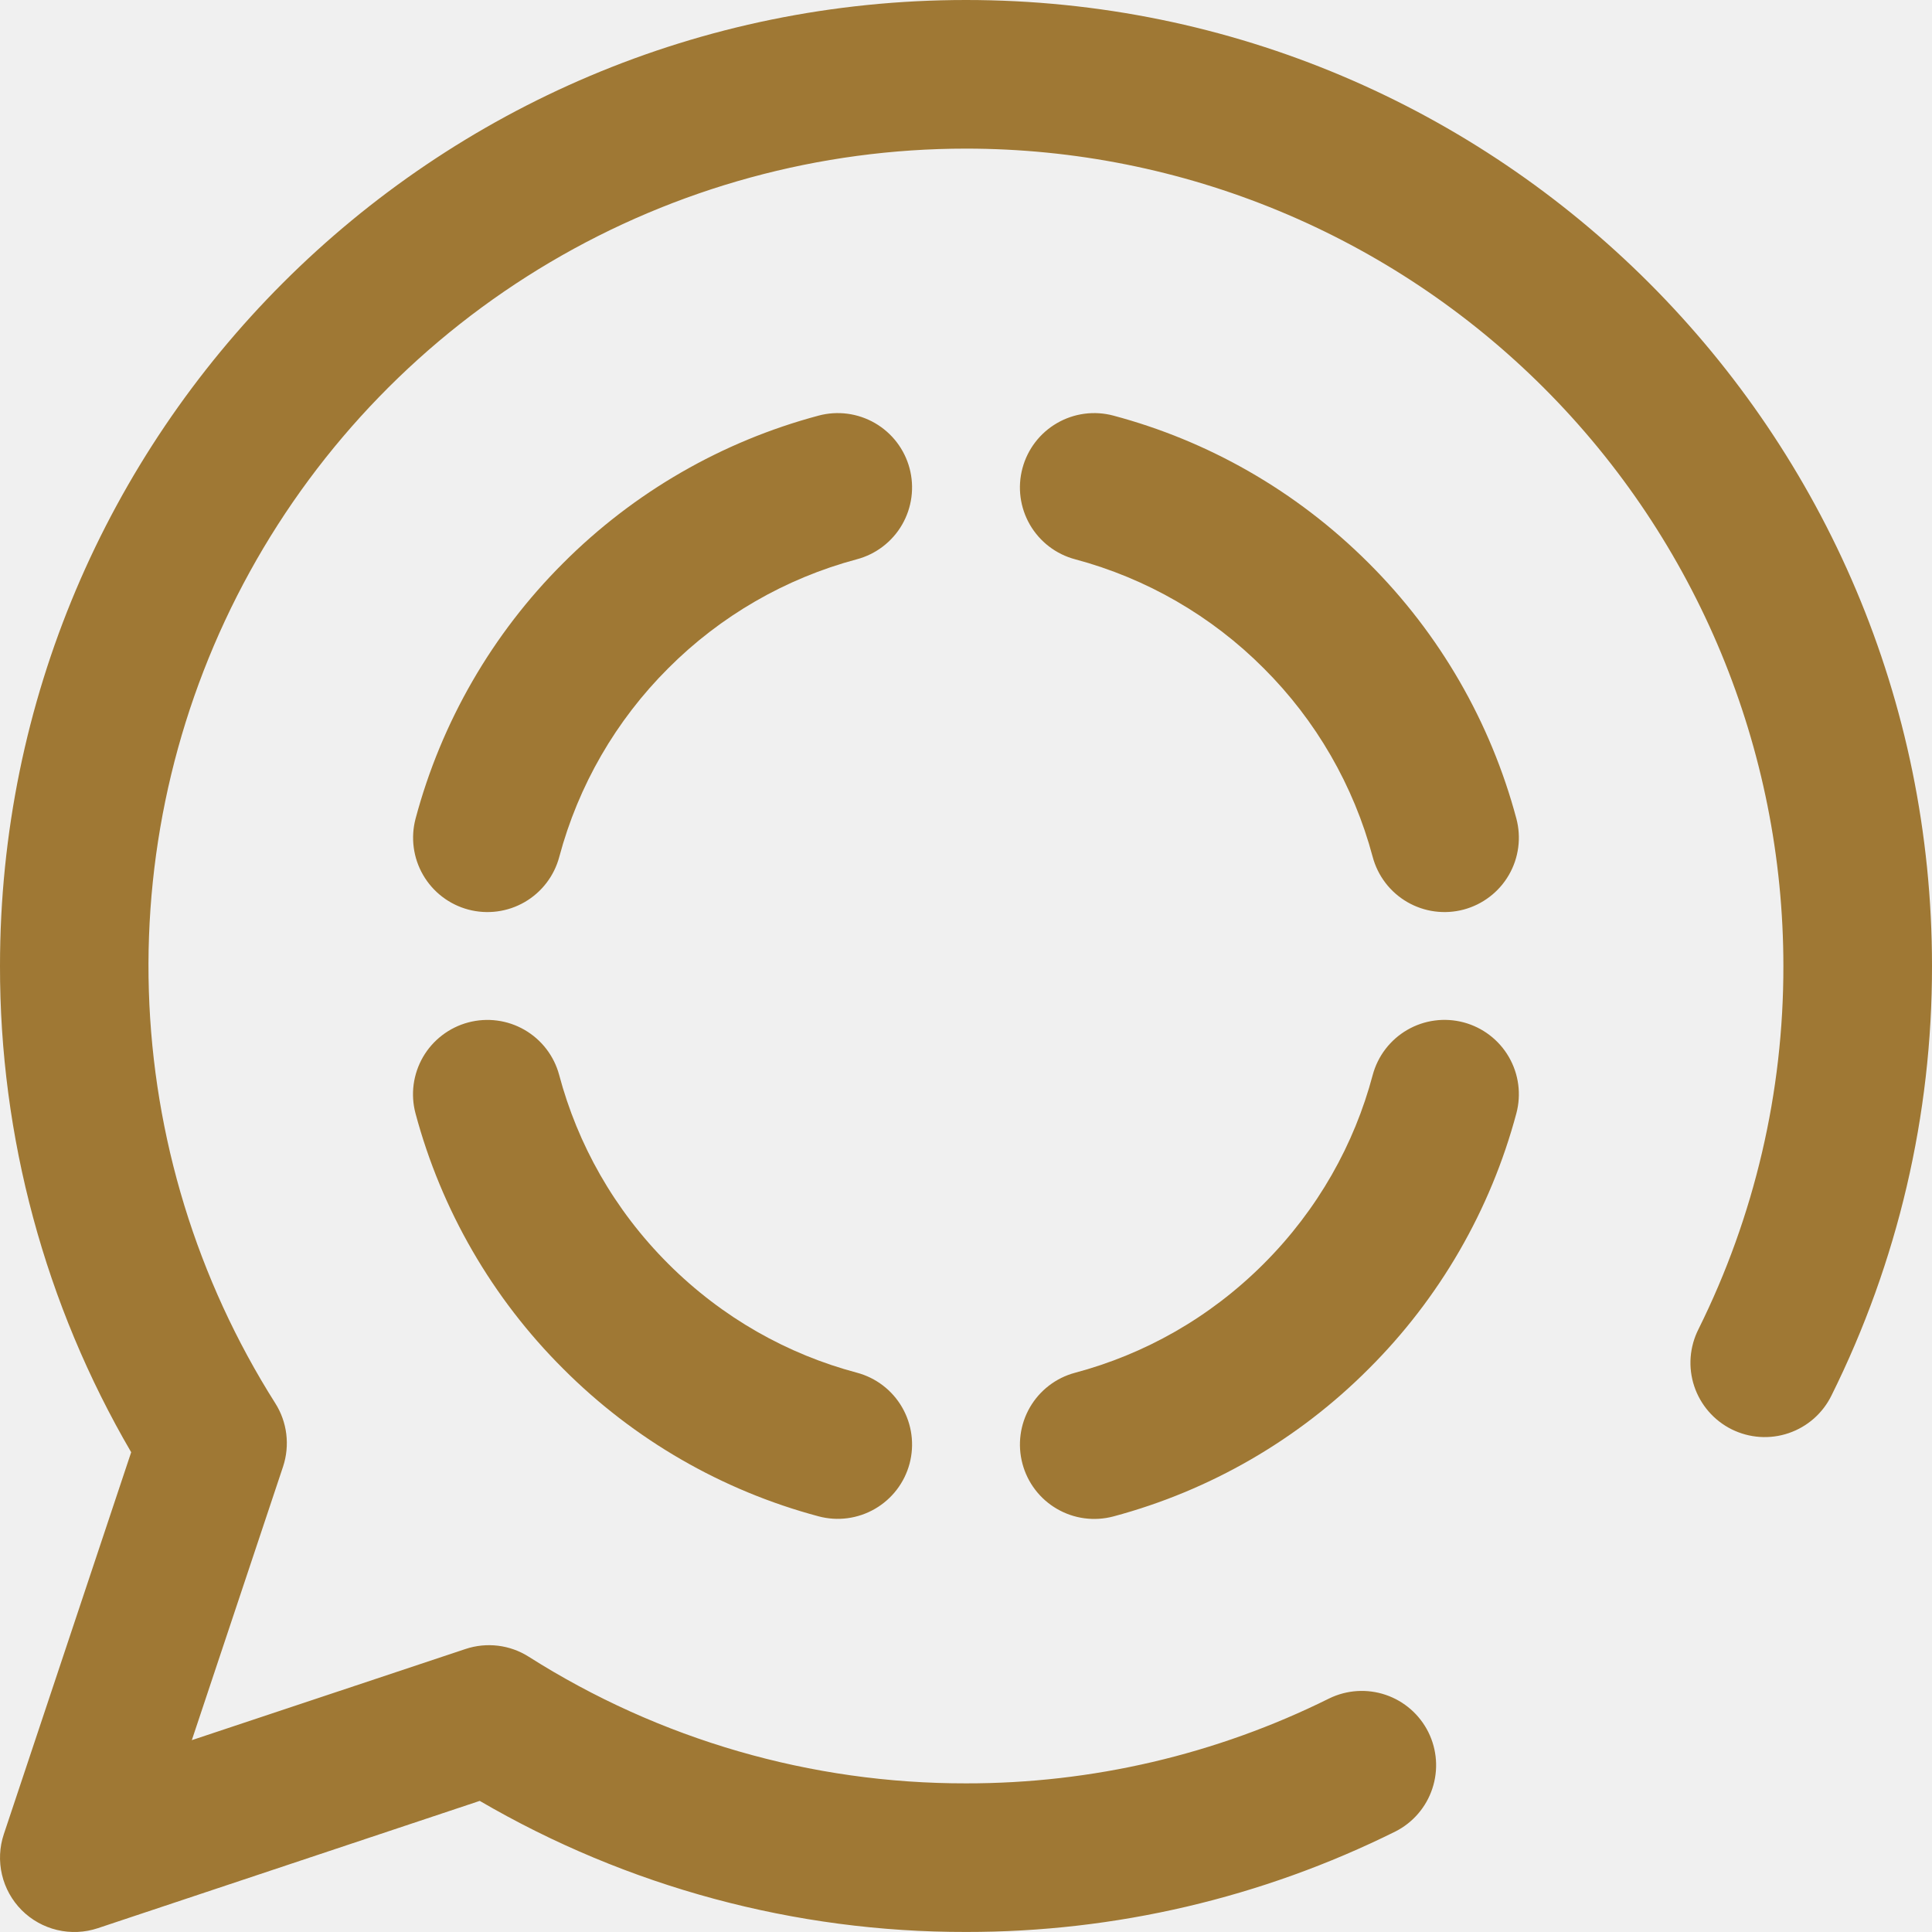
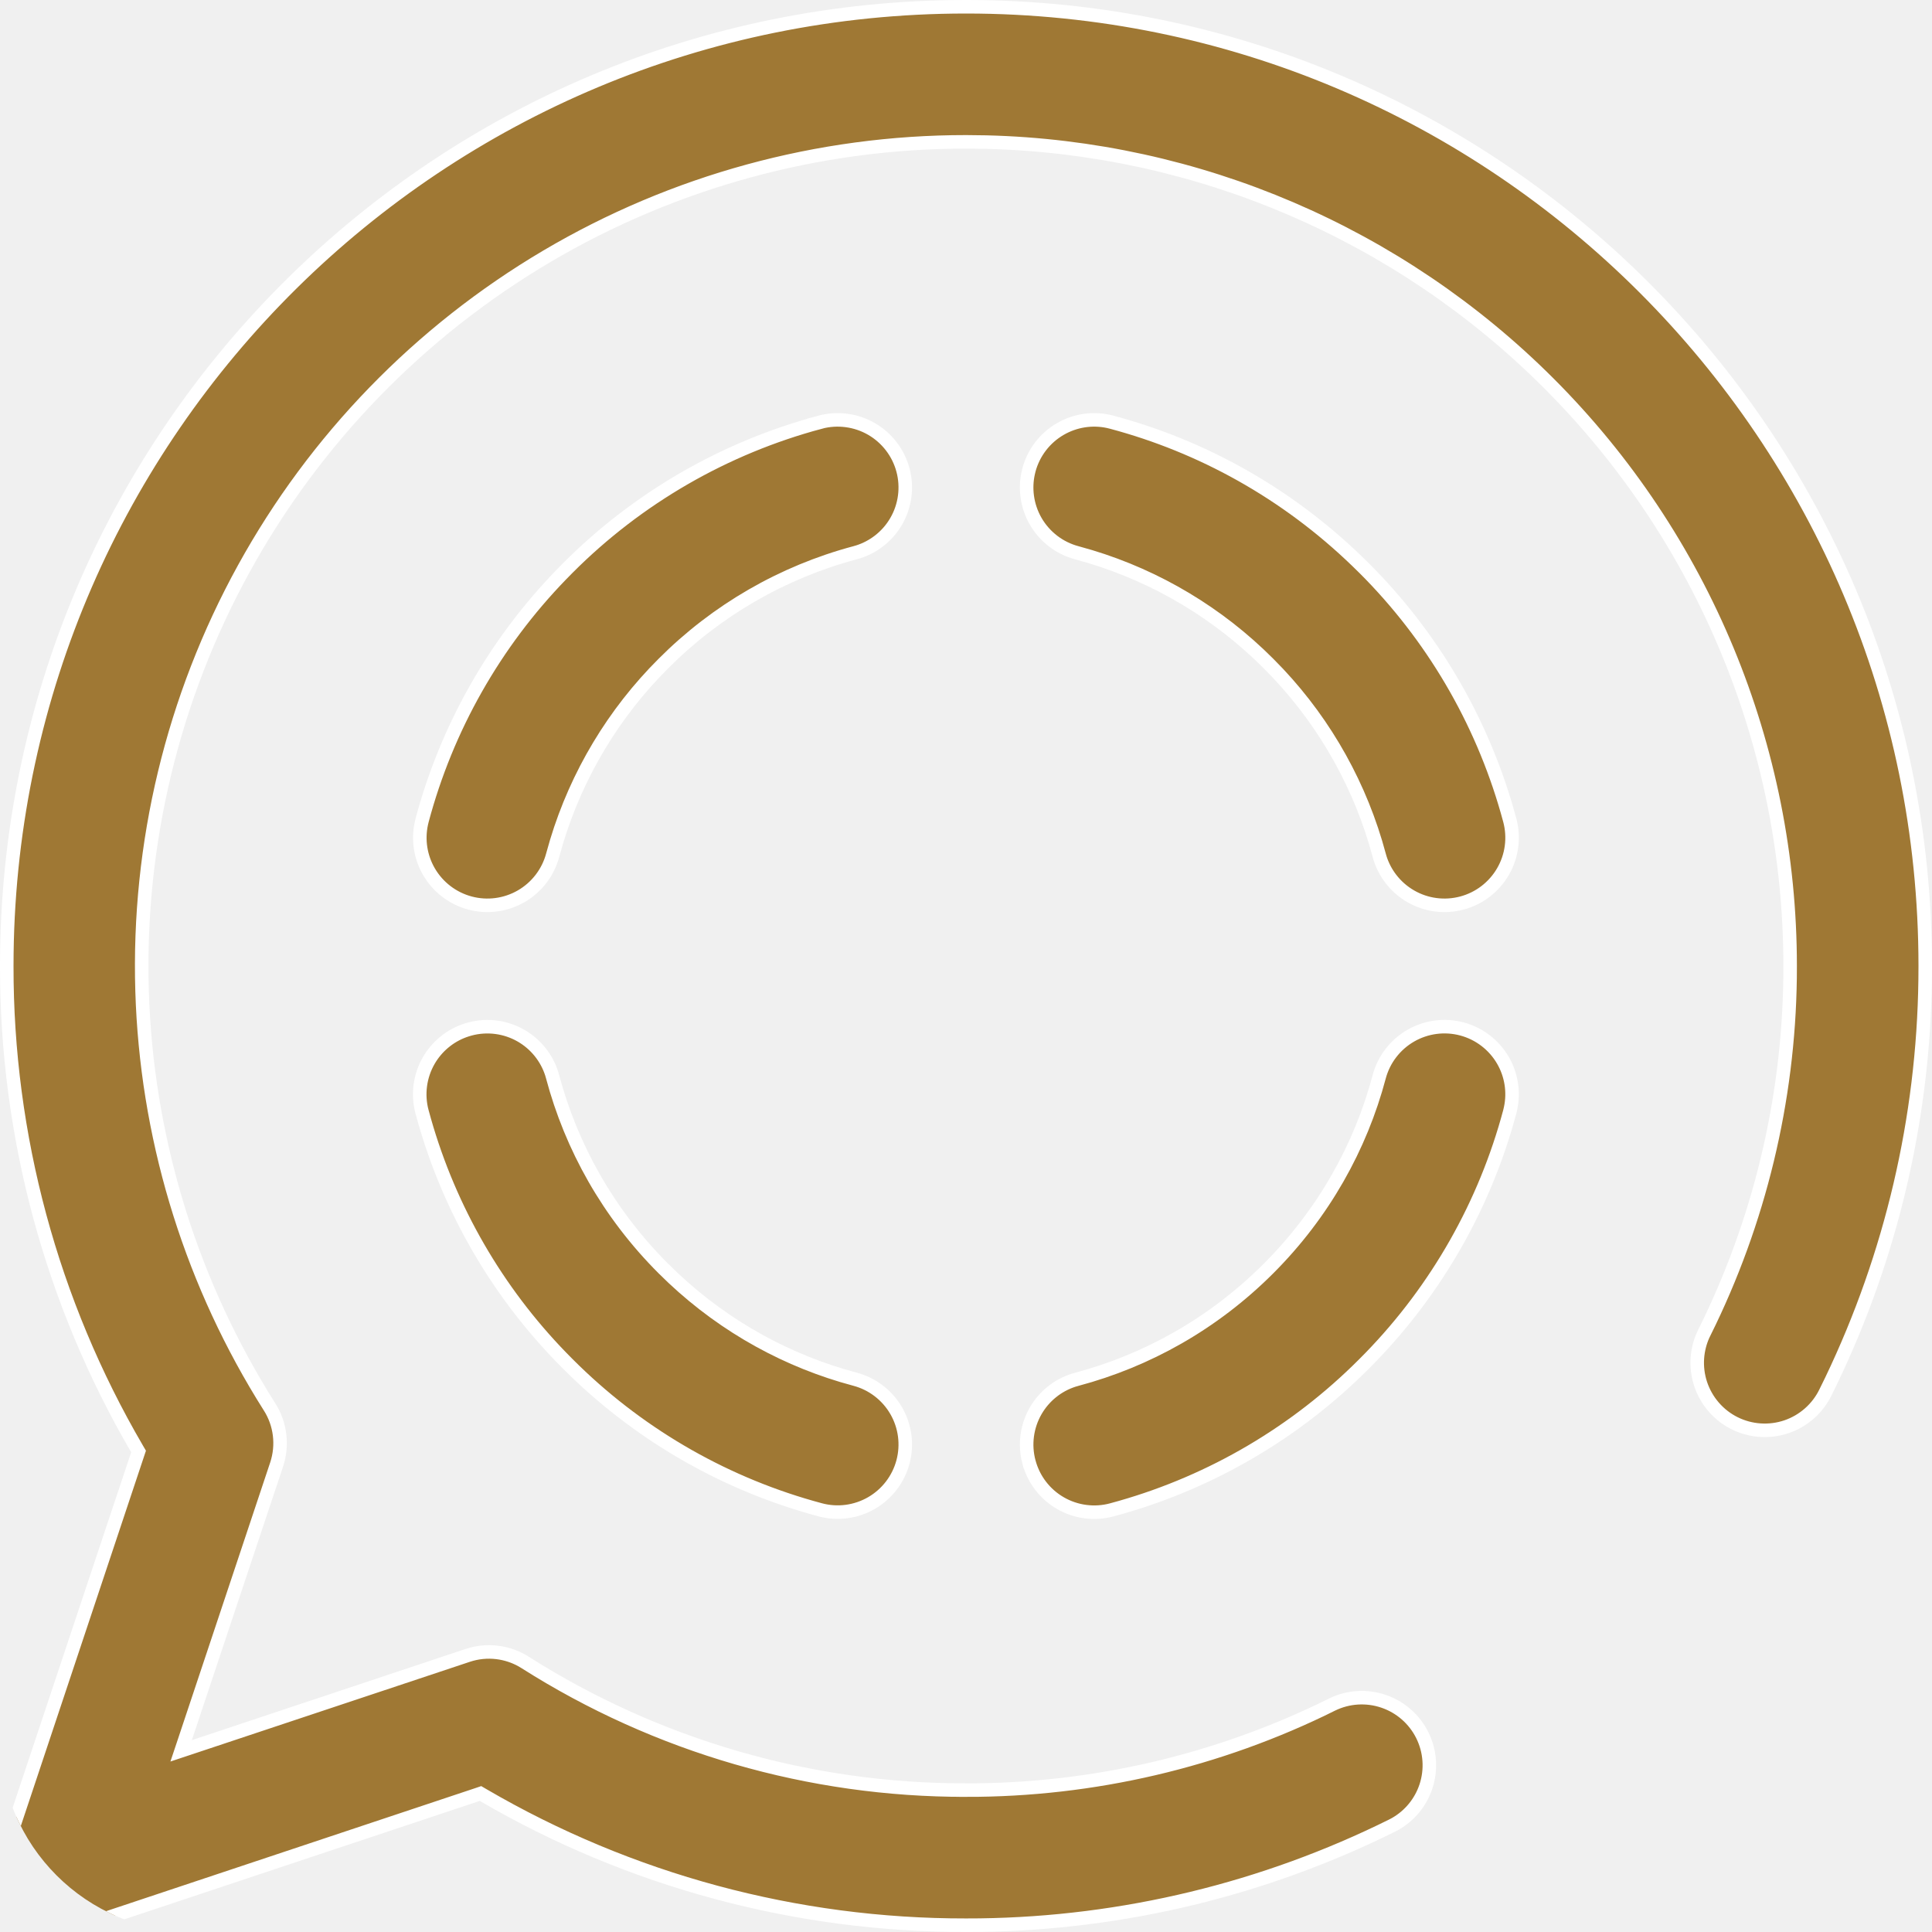
- <svg xmlns="http://www.w3.org/2000/svg" width="80" height="80" viewBox="0 0 80 80" fill="none">
-   <path fill-rule="evenodd" clip-rule="evenodd" d="M40 6.154C33.941 6.153 27.993 7.778 22.777 10.86C17.56 13.942 13.267 18.368 10.345 23.675C7.422 28.983 5.978 34.977 6.164 41.033C6.349 47.089 8.156 52.984 11.397 58.103C11.893 58.883 12.012 59.847 11.721 60.729L7.943 72.056L19.274 68.282C19.707 68.137 20.167 68.091 20.621 68.146C21.074 68.201 21.51 68.357 21.895 68.602C27.308 72.037 33.589 73.856 40 73.845C45.218 73.853 50.367 72.65 55.04 70.329C55.77 69.973 56.611 69.919 57.38 70.181C58.148 70.442 58.783 70.997 59.145 71.724C59.506 72.451 59.566 73.291 59.31 74.062C59.055 74.833 58.505 75.471 57.781 75.838C52.256 78.583 46.169 80.007 40 79.998C32.925 80.01 25.975 78.136 19.865 74.571L4.049 79.843C3.507 80.023 2.925 80.049 2.368 79.917C1.812 79.785 1.303 79.501 0.899 79.097C0.496 78.692 0.212 78.183 0.082 77.626C-0.049 77.069 -0.022 76.487 0.16 75.945L5.432 60.134C1.865 54.024 -0.01 47.074 3.979e-05 39.999C3.979e-05 17.907 17.908 0 40 0C62.092 0 80 17.907 80 39.999C80.008 46.168 78.584 52.255 75.84 57.779C75.662 58.144 75.413 58.47 75.109 58.739C74.804 59.007 74.449 59.212 74.065 59.343C73.68 59.474 73.274 59.527 72.869 59.5C72.464 59.473 72.068 59.365 71.704 59.185C71.341 59.004 71.017 58.753 70.751 58.446C70.485 58.14 70.282 57.783 70.154 57.398C70.026 57.013 69.976 56.606 70.006 56.201C70.037 55.796 70.147 55.401 70.33 55.039C72.651 50.365 73.855 45.217 73.846 39.999C73.846 31.023 70.28 22.414 63.933 16.067C57.585 9.72 48.977 6.154 40 6.154Z" fill="#9F7834" />
-   <path fill-rule="evenodd" clip-rule="evenodd" d="M17.209 33.894C18.278 29.892 20.385 26.243 23.318 23.318C26.244 20.385 29.892 18.278 33.895 17.21C34.285 17.105 34.693 17.079 35.093 17.132C35.494 17.185 35.88 17.317 36.23 17.519C36.58 17.722 36.887 17.991 37.133 18.312C37.378 18.633 37.559 19 37.663 19.39C37.767 19.781 37.793 20.188 37.74 20.589C37.687 20.989 37.555 21.376 37.353 21.726C37.151 22.076 36.881 22.382 36.56 22.628C36.239 22.874 35.873 23.054 35.482 23.158C32.526 23.947 29.831 25.504 27.671 27.671C25.504 29.831 23.947 32.526 23.158 35.482C22.948 36.271 22.432 36.944 21.726 37.353C21.019 37.762 20.179 37.873 19.39 37.663C18.601 37.452 17.928 36.937 17.519 36.23C17.11 35.523 16.999 34.683 17.209 33.894ZM42.338 19.388C42.548 18.6 43.063 17.927 43.77 17.519C44.476 17.11 45.316 16.999 46.104 17.21C49.981 18.243 53.644 20.286 56.68 23.322C59.613 26.246 61.72 29.893 62.789 33.894C62.893 34.285 62.919 34.692 62.866 35.093C62.813 35.494 62.682 35.88 62.479 36.23C62.277 36.58 62.007 36.886 61.686 37.132C61.365 37.378 60.999 37.558 60.608 37.663C60.218 37.767 59.81 37.793 59.41 37.74C59.009 37.687 58.623 37.555 58.273 37.353C57.923 37.15 57.616 36.881 57.37 36.56C57.125 36.239 56.944 35.873 56.84 35.482C56.051 32.526 54.494 29.831 52.327 27.671C50.167 25.504 47.472 23.947 44.516 23.158C44.125 23.054 43.759 22.874 43.438 22.628C43.117 22.382 42.848 22.075 42.645 21.725C42.443 21.375 42.312 20.988 42.259 20.587C42.206 20.186 42.233 19.779 42.338 19.388ZM19.388 42.337C20.176 42.127 21.015 42.237 21.721 42.645C22.427 43.053 22.943 43.724 23.154 44.512C23.917 47.375 25.419 50.079 27.667 52.327C29.915 54.575 32.623 56.081 35.482 56.84C36.271 57.05 36.944 57.565 37.353 58.272C37.762 58.979 37.873 59.819 37.663 60.608C37.452 61.397 36.937 62.069 36.23 62.478C35.524 62.887 34.683 62.999 33.895 62.788C29.892 61.719 26.243 59.61 23.318 56.675C20.384 53.752 18.276 50.105 17.205 46.103C17.101 45.713 17.075 45.306 17.128 44.905C17.182 44.504 17.314 44.118 17.516 43.768C17.719 43.418 17.989 43.112 18.31 42.867C18.631 42.621 18.997 42.441 19.388 42.337ZM42.338 60.61C42.127 59.822 42.238 58.983 42.645 58.277C43.053 57.571 43.724 57.055 44.512 56.844C47.376 56.081 50.079 54.579 52.327 52.331C54.576 50.083 56.081 47.375 56.84 44.516C57.051 43.727 57.566 43.054 58.273 42.645C58.979 42.236 59.82 42.125 60.608 42.335C61.397 42.546 62.07 43.061 62.479 43.768C62.888 44.474 62.999 45.315 62.789 46.103C61.719 50.106 59.611 53.755 56.676 56.679C53.752 59.613 50.105 61.722 46.104 62.792C45.713 62.896 45.306 62.922 44.905 62.869C44.505 62.816 44.118 62.684 43.769 62.481C43.419 62.279 43.112 62.009 42.867 61.688C42.621 61.367 42.441 61 42.338 60.61Z" fill="#9F7834" />
+ <svg xmlns="http://www.w3.org/2000/svg" width="100" height="100" viewBox="0 0 100 100" fill="none">
+   <g clip-path="url(#clip0_2702_9028)">
+     <path d="M50 0.35C77.422 0.35 99.65 22.578 99.65 49.999L99.645 50.717C99.551 57.889 97.898 64.954 94.801 71.424L94.486 72.068L94.485 72.07C94.283 72.485 94 72.855 93.654 73.16C93.308 73.465 92.906 73.699 92.469 73.848C92.032 73.996 91.57 74.056 91.109 74.025C90.649 73.995 90.199 73.873 89.786 73.668C89.373 73.463 89.005 73.177 88.703 72.828C88.401 72.48 88.171 72.075 88.025 71.638C87.88 71.2 87.823 70.737 87.857 70.277C87.888 69.875 87.986 69.481 88.15 69.113L88.225 68.957L88.227 68.954C91.06 63.248 92.572 56.98 92.654 50.614L92.657 49.998C92.657 38.685 88.163 27.835 80.163 19.836C72.413 12.086 61.989 7.627 51.06 7.355L50 7.342C42.364 7.34 34.867 9.389 28.293 13.273C21.719 17.158 16.307 22.736 12.624 29.425C8.941 36.114 7.121 43.669 7.354 51.302C7.58 58.696 9.726 65.9 13.573 72.209L13.95 72.816L13.951 72.817C14.515 73.702 14.65 74.798 14.319 75.801L9.597 89.959L9.375 90.623L10.039 90.402L24.203 85.685C24.695 85.52 25.218 85.467 25.733 85.53C26.184 85.585 26.619 85.727 27.015 85.948L27.182 86.048C34.003 90.378 41.919 92.67 49.999 92.655V92.656C56.576 92.667 63.066 91.15 68.956 88.225L68.955 88.224C69.784 87.82 70.739 87.761 71.612 88.058C72.486 88.355 73.206 88.985 73.617 89.811C74.028 90.637 74.096 91.592 73.806 92.468C73.534 93.289 72.967 93.978 72.22 94.404L72.07 94.484C65.427 97.784 58.129 99.546 50.718 99.644L50 99.648H49.999C41.218 99.662 32.591 97.337 25.007 92.911L24.87 92.831L24.72 92.882L4.951 99.471C4.335 99.676 3.673 99.705 3.041 99.556C2.409 99.406 1.831 99.083 1.372 98.623C0.913 98.163 0.592 97.585 0.443 96.952C0.314 96.399 0.321 95.823 0.463 95.275L0.532 95.043V95.042L7.122 75.278L7.172 75.128L7.092 74.991C2.665 67.407 0.337 58.781 0.35 49.999L0.354 49.357C0.698 22.232 22.792 0.35 50 0.35Z" fill="#9F7834" stroke="white" stroke-width="0.7" />
+     <path d="M73.015 53.61C73.817 53.146 74.772 53.019 75.668 53.258C76.564 53.497 77.329 54.083 77.794 54.886C78.23 55.639 78.368 56.525 78.186 57.371L78.147 57.54C76.867 62.329 74.382 66.709 70.933 70.262L70.596 70.603V70.603C67.097 74.114 62.76 76.667 57.999 78.025L57.537 78.153C57.093 78.272 56.631 78.301 56.176 78.24C55.721 78.18 55.281 78.03 54.884 77.8C54.486 77.57 54.138 77.263 53.859 76.898C53.615 76.579 53.429 76.22 53.307 75.838L53.259 75.673H53.258C53.019 74.778 53.145 73.824 53.608 73.022C54.043 72.269 54.74 71.708 55.562 71.442L55.728 71.394C59.366 70.424 62.799 68.517 65.654 65.662C68.509 62.807 70.422 59.369 71.387 55.736C71.626 54.84 72.212 54.075 73.015 53.61ZM24.323 53.261C25.218 53.022 26.172 53.147 26.975 53.61C27.727 54.045 28.288 54.743 28.554 55.565L28.602 55.731C29.572 59.368 31.479 62.803 34.334 65.657C37.01 68.334 40.201 70.182 43.582 71.197L44.261 71.389C45.157 71.628 45.922 72.214 46.387 73.017C46.851 73.819 46.977 74.774 46.738 75.67C46.499 76.566 45.913 77.331 45.11 77.796C44.307 78.26 43.352 78.388 42.456 78.148H42.457C37.668 76.869 33.289 74.384 29.735 70.935L29.394 70.599L29.393 70.598L29.056 70.256C25.719 66.819 23.285 62.609 21.971 58.002L21.843 57.54C21.724 57.096 21.695 56.633 21.756 56.178C21.817 55.723 21.966 55.284 22.196 54.887C22.398 54.539 22.658 54.229 22.964 53.97L23.098 53.862C23.417 53.618 23.776 53.431 24.158 53.31L24.323 53.261ZM42.456 21.851C42.9 21.732 43.363 21.703 43.818 21.764C44.274 21.824 44.713 21.973 45.11 22.203C45.508 22.433 45.856 22.74 46.136 23.105C46.415 23.469 46.62 23.885 46.738 24.329C46.857 24.773 46.886 25.235 46.826 25.69C46.766 26.146 46.617 26.585 46.387 26.982C46.157 27.38 45.85 27.729 45.485 28.008C45.166 28.252 44.808 28.44 44.426 28.562L44.261 28.61C40.506 29.612 37.083 31.59 34.34 34.342C31.759 36.914 29.86 40.083 28.807 43.563L28.607 44.264C28.368 45.16 27.782 45.924 26.98 46.389C26.177 46.853 25.222 46.98 24.326 46.741C23.43 46.502 22.665 45.916 22.2 45.113C21.765 44.361 21.626 43.474 21.808 42.628L21.848 42.459C23.126 37.67 25.609 33.292 29.057 29.738L29.393 29.396L29.394 29.395C33.007 25.773 37.514 23.171 42.457 21.852L42.456 21.851ZM54.886 22.203C55.638 21.768 56.523 21.629 57.369 21.811L57.537 21.852H57.538C62.176 23.088 66.568 25.495 70.247 29.054L70.601 29.401H70.602C74.11 32.9 76.662 37.237 78.019 41.997L78.147 42.459C78.265 42.903 78.295 43.366 78.234 43.821C78.174 44.277 78.024 44.716 77.794 45.113C77.564 45.511 77.257 45.859 76.893 46.139C76.528 46.418 76.112 46.623 75.668 46.741C75.224 46.859 74.762 46.889 74.307 46.829C73.851 46.769 73.412 46.619 73.015 46.389C72.617 46.159 72.269 45.853 71.989 45.488C71.745 45.169 71.557 44.811 71.435 44.429L71.387 44.264C70.447 40.743 68.65 37.515 66.161 34.864L65.654 34.342C63.082 31.762 59.913 29.862 56.434 28.81L55.733 28.61C55.29 28.492 54.873 28.287 54.509 28.008C54.144 27.728 53.837 27.379 53.607 26.981C53.378 26.584 53.229 26.145 53.169 25.689C53.117 25.291 53.133 24.886 53.218 24.494L53.258 24.327V24.326C53.497 23.431 54.083 22.667 54.886 22.203Z" fill="#9F7834" stroke="white" stroke-width="0.7" />
+   </g>
+   <defs>
+     <clipPath id="clip0_2702_9028">
+       <rect width="100" height="100" rx="10" fill="white" />
+     </clipPath>
+   </defs>
</svg>
